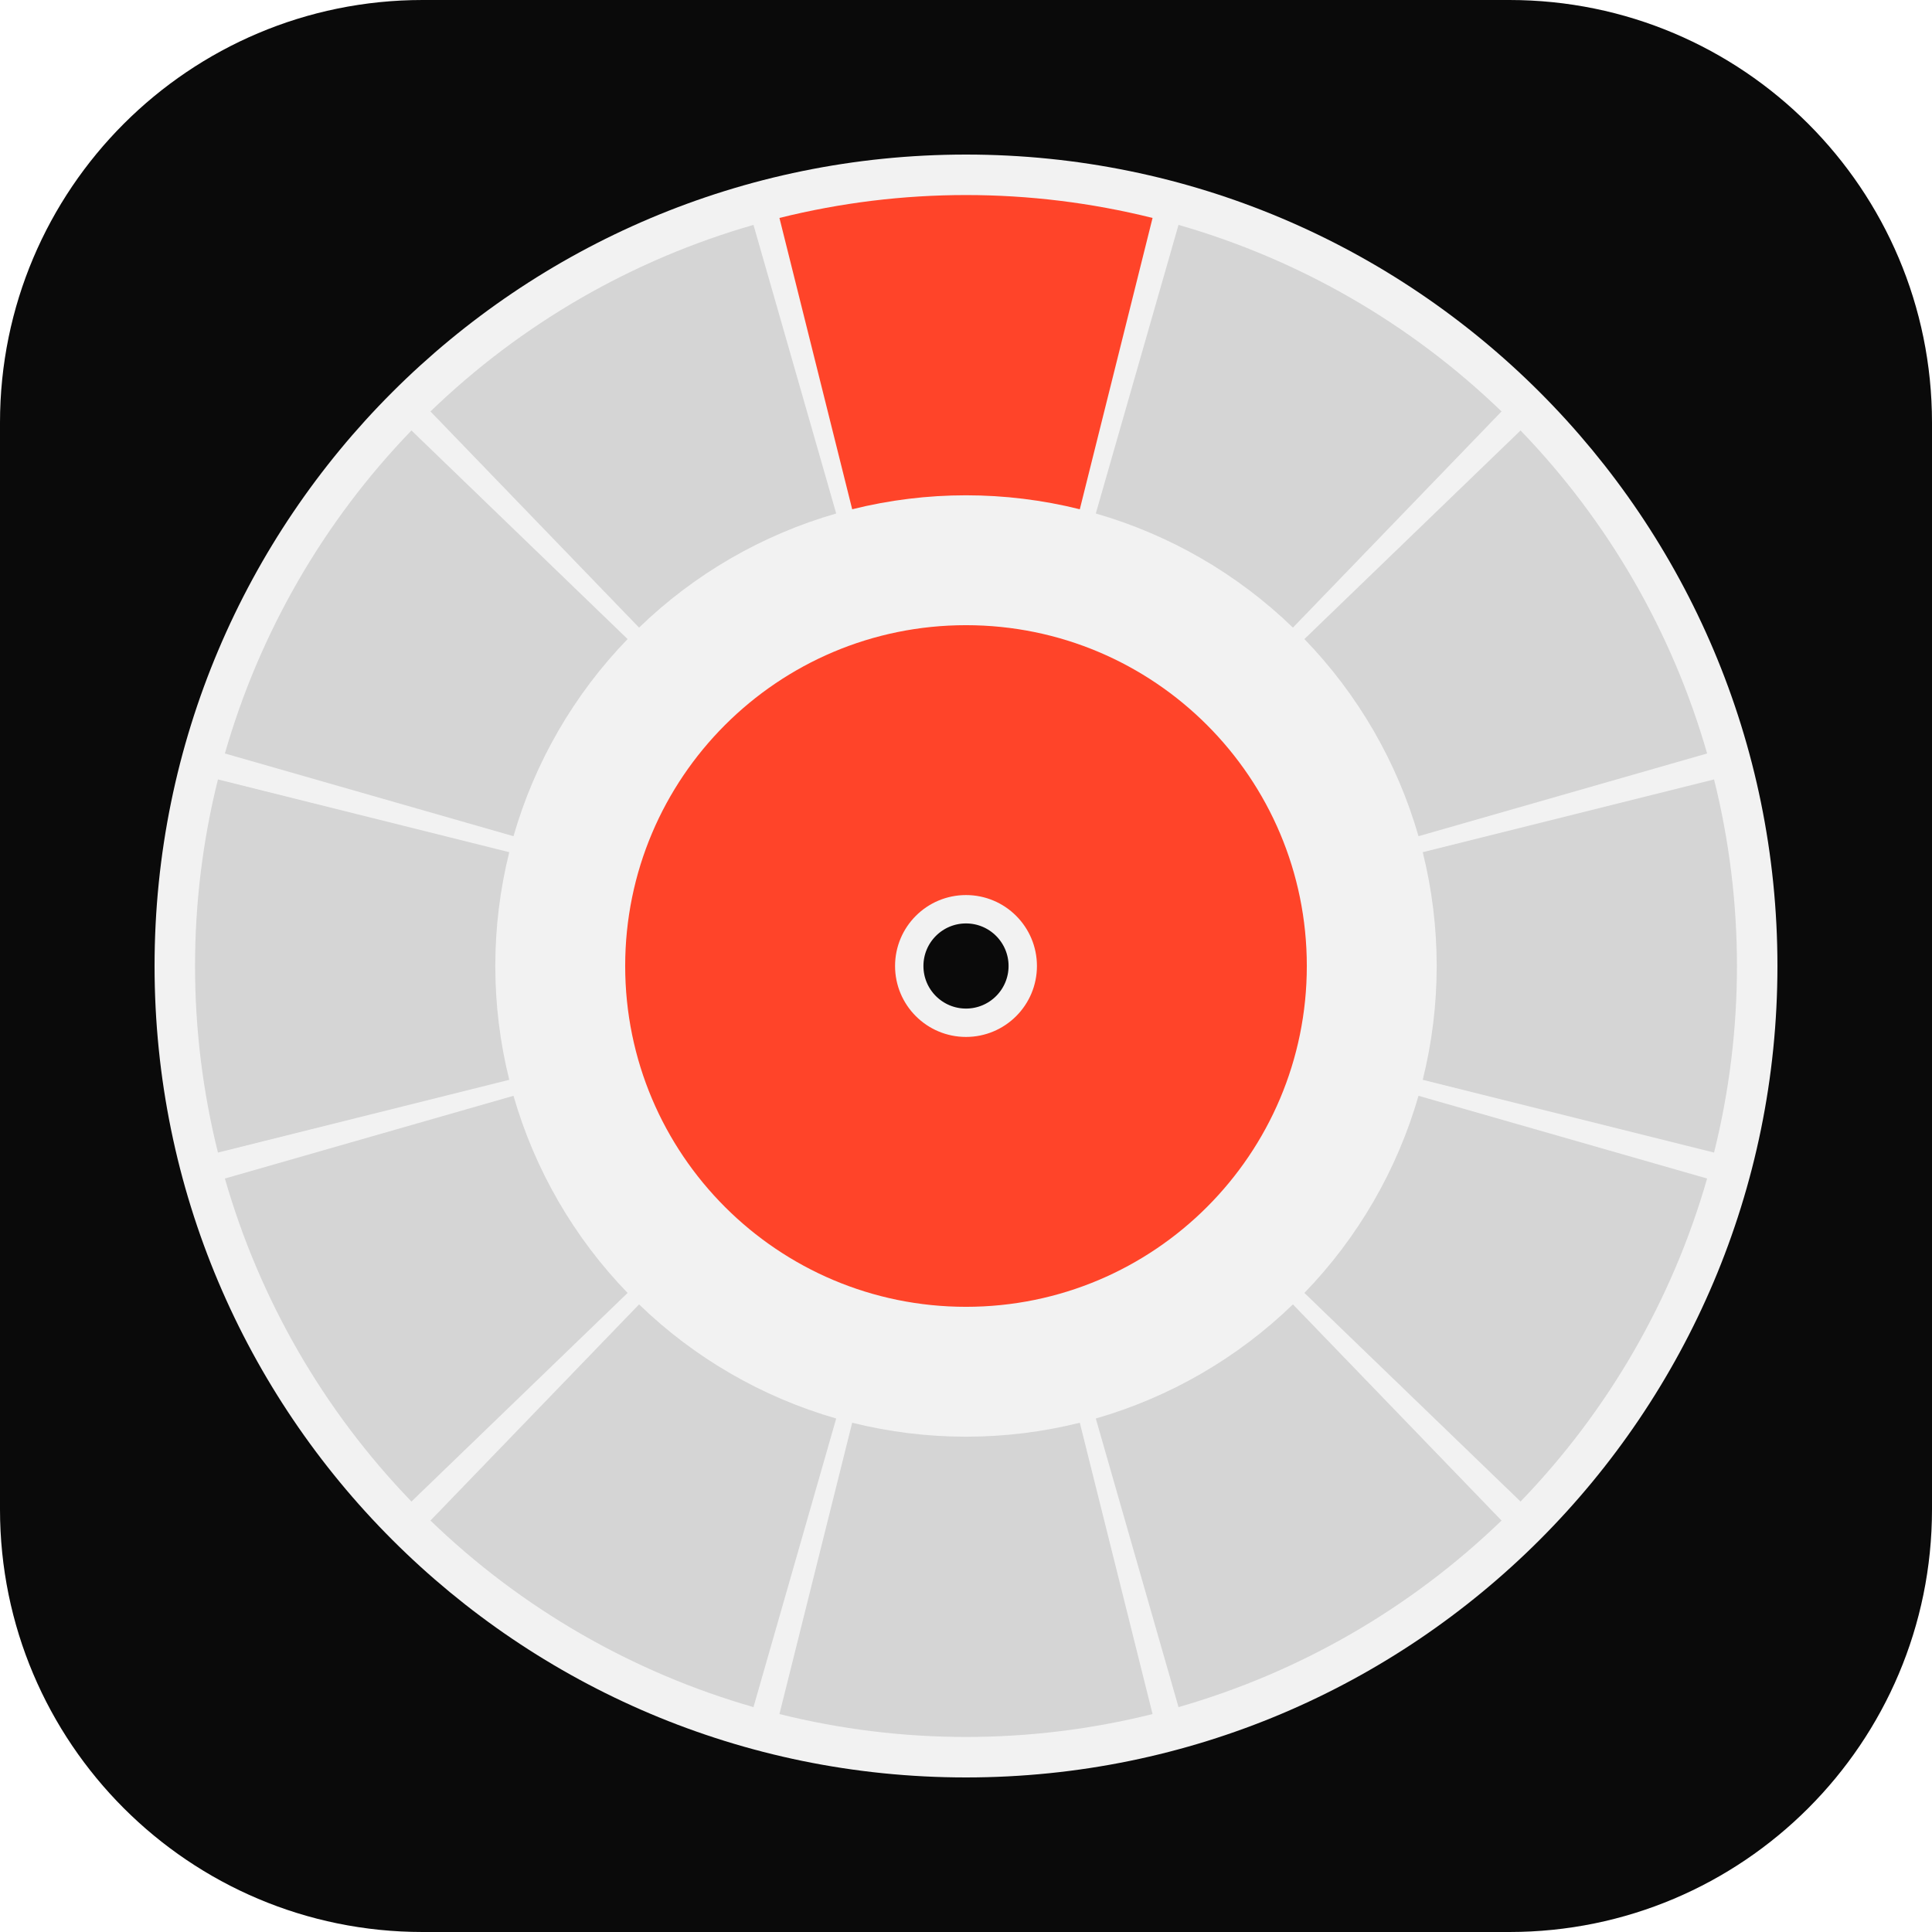
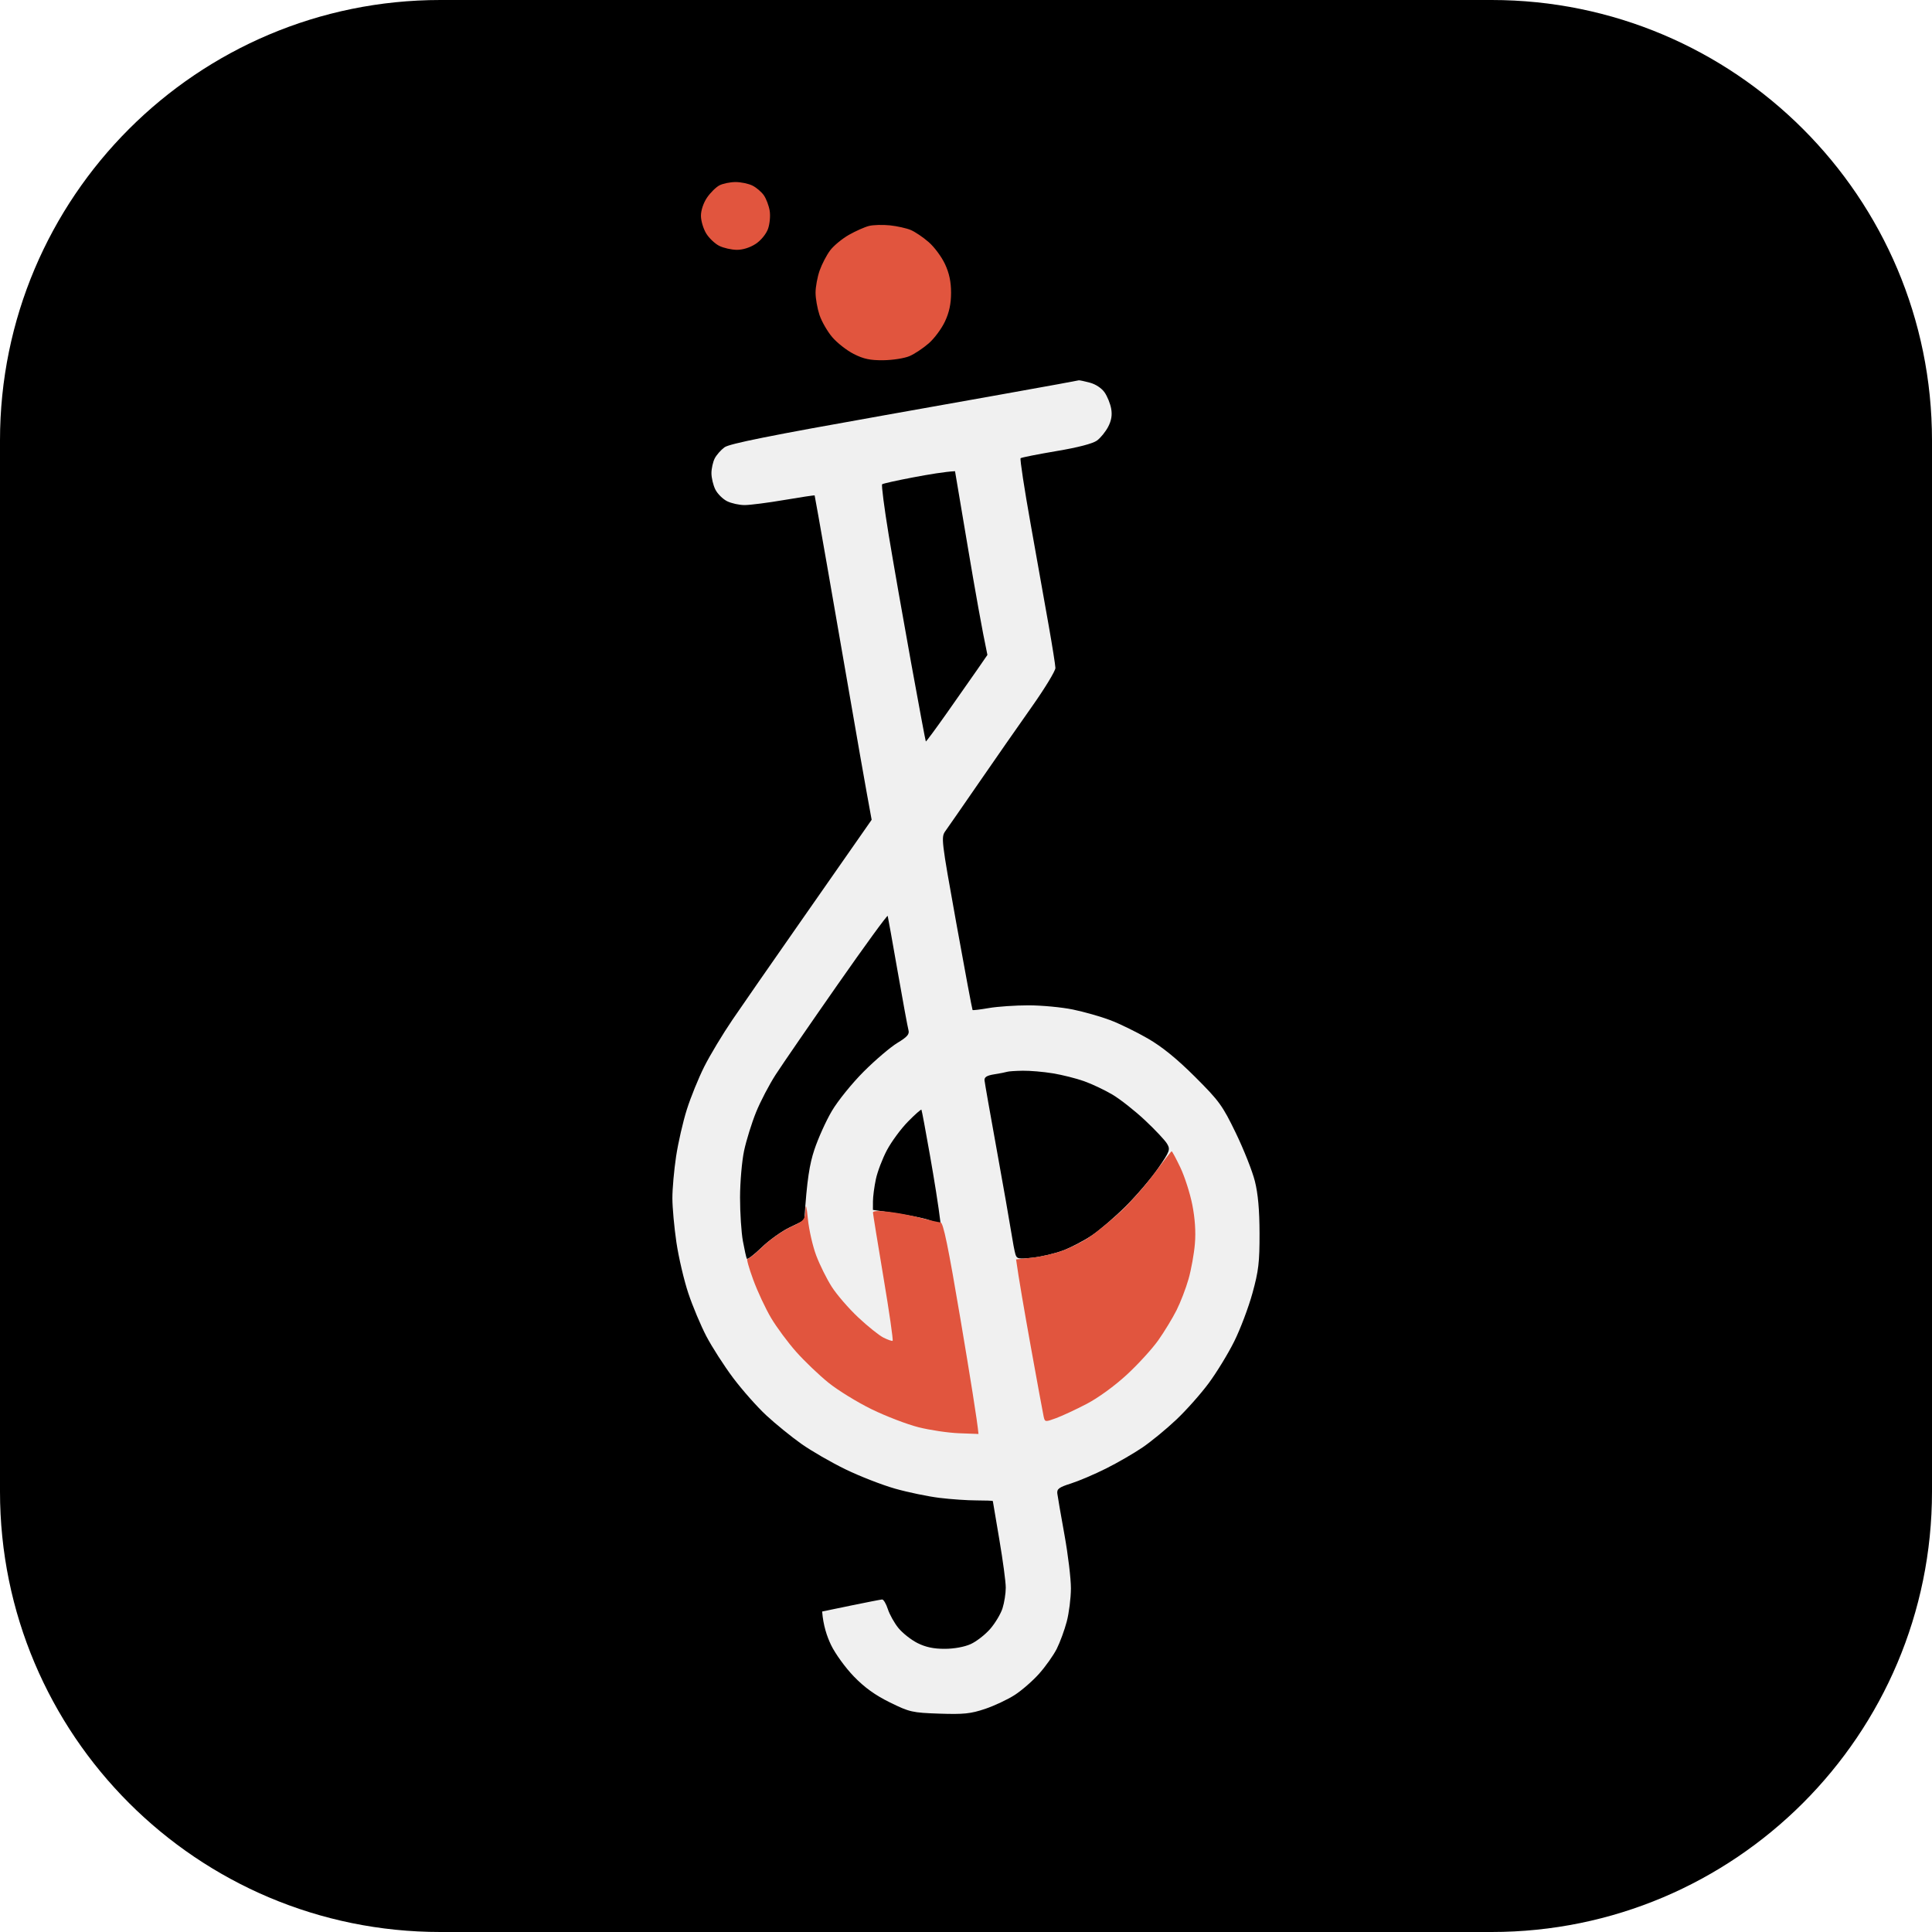
- <svg xmlns="http://www.w3.org/2000/svg" width="64" height="64" viewBox="0 0 64 64">
-   <rect width="64" height="64" rx="14" fill="#0A0A0A" />
-   <circle cx="32.0" cy="32.0" r="26.88" fill="#F2F2F2" />
-   <path d="M25.82 7.22A25.54 25.54 0 0 1 38.18 7.22L35.77 16.87A15.59 15.59 0 0 0 28.23 16.87Z" fill="#FF4429" fill-opacity="1" />
-   <path d="M39.04 7.45A25.54 25.54 0 0 1 49.74 13.63L42.83 20.79A15.59 15.59 0 0 0 36.30 17.01Z" fill="#111111" fill-opacity="0.13" />
-   <path d="M50.37 14.26A25.54 25.54 0 0 1 56.55 24.96L46.99 27.70A15.59 15.59 0 0 0 43.21 21.17Z" fill="#111111" fill-opacity="0.13" />
-   <path d="M56.78 25.82A25.54 25.54 0 0 1 56.78 38.18L47.13 35.77A15.59 15.59 0 0 0 47.13 28.23Z" fill="#111111" fill-opacity="0.13" />
-   <path d="M56.55 39.04A25.54 25.54 0 0 1 50.37 49.74L43.21 42.83A15.59 15.59 0 0 0 46.99 36.30Z" fill="#111111" fill-opacity="0.13" />
-   <path d="M49.74 50.37A25.54 25.54 0 0 1 39.04 56.55L36.30 46.99A15.59 15.59 0 0 0 42.83 43.21Z" fill="#111111" fill-opacity="0.13" />
-   <path d="M38.18 56.78A25.54 25.54 0 0 1 25.82 56.78L28.23 47.13A15.59 15.59 0 0 0 35.77 47.13Z" fill="#111111" fill-opacity="0.13" />
-   <path d="M24.96 56.55A25.54 25.54 0 0 1 14.26 50.37L21.17 43.21A15.59 15.59 0 0 0 27.70 46.99Z" fill="#111111" fill-opacity="0.13" />
-   <path d="M13.63 49.74A25.54 25.54 0 0 1 7.45 39.04L17.01 36.30A15.59 15.59 0 0 0 20.79 42.83Z" fill="#111111" fill-opacity="0.13" />
-   <path d="M7.22 38.18A25.54 25.54 0 0 1 7.22 25.82L16.87 28.23A15.59 15.59 0 0 0 16.87 35.77Z" fill="#111111" fill-opacity="0.13" />
-   <path d="M7.45 24.96A25.54 25.54 0 0 1 13.63 14.26L20.79 21.17A15.59 15.59 0 0 0 17.01 27.70Z" fill="#111111" fill-opacity="0.13" />
-   <path d="M14.26 13.63A25.54 25.54 0 0 1 24.96 7.45L27.70 17.01A15.59 15.59 0 0 0 21.17 20.79Z" fill="#111111" fill-opacity="0.13" />
-   <circle cx="32.0" cy="32.0" r="11.29" fill="#FF4429" />
-   <circle cx="32.0" cy="32.0" r="1.88" fill="#0A0A0A" stroke="#F2F2F2" stroke-width="0.94" />
+ <svg xmlns="http://www.w3.org/2000/svg" width="658" height="658" viewBox="0 0 658 658" fill="none">
+   <rect width="658" height="658" rx="150" fill="black" />
+   <path d="M367.414 129.53C367.654 129.477 369.358 129.841 371.186 130.329C373.147 130.844 375.206 132.21 376.2 133.648C377.132 134.988 378.143 137.482 378.444 139.194C378.835 141.35 378.525 143.231 377.424 145.343C376.555 147.012 374.851 149.124 373.626 150.029C372.215 151.076 367.166 152.398 359.756 153.64C353.341 154.723 347.874 155.815 347.599 156.054C347.316 156.299 348.869 166.484 351.051 178.683C353.226 190.884 355.994 206.458 357.209 213.291C358.416 220.124 359.428 226.513 359.455 227.489C359.481 228.466 355.834 234.456 351.353 240.8C346.872 247.145 338.805 258.725 333.428 266.534C328.05 274.343 322.921 281.726 322.042 282.951C320.463 285.125 320.543 285.765 325.707 314.453C328.618 330.559 331.103 343.852 331.236 343.994C331.373 344.127 333.874 343.825 336.8 343.319C339.728 342.814 345.815 342.396 350.332 342.396C354.849 342.405 361.638 343.045 365.418 343.825C369.198 344.606 374.886 346.221 378.063 347.419C381.24 348.617 387.026 351.439 390.93 353.693C395.82 356.524 400.824 360.589 406.992 366.738C415.235 374.964 416.354 376.499 420.898 385.888C423.613 391.505 426.541 398.888 427.393 402.305C428.467 406.582 428.955 412.102 428.973 420.052C428.99 429.964 428.653 432.84 426.55 440.462C425.201 445.343 422.406 452.735 420.338 456.879C418.279 461.023 414.375 467.412 411.669 471.077C408.962 474.733 403.984 480.341 400.612 483.518C397.24 486.704 392.084 490.946 389.155 492.942C386.227 494.939 380.637 498.177 376.732 500.13C372.828 502.091 367.432 504.39 364.752 505.242C360.688 506.528 359.907 507.105 360.102 508.676C360.227 509.715 361.327 516.06 362.542 522.768C363.758 529.476 364.744 537.667 364.735 540.959C364.726 544.251 364.087 549.345 363.315 552.273C362.543 555.202 360.999 559.39 359.89 561.591C358.772 563.792 356.083 567.581 353.909 570.021C351.735 572.461 347.999 575.727 345.594 577.271C343.198 578.824 338.645 580.962 335.468 582.027C330.588 583.668 328.21 583.908 319.939 583.633C310.693 583.314 309.805 583.118 303.079 579.808C298.065 577.341 294.454 574.742 290.789 570.953C287.931 567.998 284.444 563.188 283.042 560.26C281.631 557.331 280.371 553.569 280.007 548.848L289.768 546.824C295.137 545.724 299.928 544.783 300.417 544.748C300.905 544.712 301.792 546.194 302.386 548.04C302.981 549.877 304.605 552.788 305.998 554.492C307.392 556.195 310.294 558.493 312.459 559.585C315.236 560.978 317.96 561.564 321.714 561.555C324.926 561.555 328.449 560.916 330.588 559.949C332.54 559.07 335.539 556.736 337.243 554.775C338.947 552.805 340.846 549.646 341.441 547.738C342.044 545.839 342.541 542.689 342.541 540.737C342.55 538.785 341.556 531.402 340.349 524.32L340.338 524.251C339.137 517.205 338.141 511.363 338.139 511.232C338.13 511.107 335.637 511.01 332.584 511.01C329.532 511.01 323.844 510.619 319.939 510.14C316.035 509.66 309.246 508.249 304.854 507.007C300.461 505.765 292.874 502.81 287.993 500.441C283.113 498.071 276.324 494.158 272.908 491.735C269.491 489.321 264.149 484.974 261.034 482.09C257.911 479.206 252.817 473.447 249.702 469.302C246.596 465.158 242.489 458.76 240.572 455.104C238.664 451.439 235.894 444.855 234.43 440.462C232.957 436.07 231.139 428.278 230.375 423.158C229.621 418.038 229 411.25 229 408.073C228.991 404.896 229.568 398.515 230.26 393.874C230.961 389.233 232.603 382.046 233.916 377.901C235.221 373.757 237.9 367.164 239.861 363.26C241.822 359.355 246.153 352.167 249.472 347.287C252.799 342.406 262.498 328.43 271.026 316.228C279.554 304.026 288.854 290.706 296.867 279.206L295.226 270.208C294.321 265.256 291.862 251.227 289.759 239.025C287.656 226.824 284.045 206.059 281.737 192.881C279.441 179.714 277.507 168.85 277.451 168.735C277.389 168.629 272.748 169.32 267.14 170.279C261.531 171.237 255.435 172.018 253.607 172.018C251.779 172.027 249.081 171.424 247.617 170.696C246.153 169.96 244.352 168.167 243.624 166.703C242.896 165.239 242.301 162.745 242.301 161.157C242.31 159.568 242.816 157.314 243.411 156.143C244.014 154.963 245.505 153.268 246.73 152.354C248.38 151.121 262.303 148.334 301.304 141.413C330.1 136.301 356.65 131.553 360.315 130.861C363.98 130.178 367.175 129.574 367.414 129.53ZM302.334 311.942C302.227 311.534 294.515 322.111 285.198 335.458C275.88 348.795 266.447 362.505 264.229 365.922C262.01 369.338 258.984 375.133 257.502 378.789C256.02 382.454 254.192 388.337 253.429 391.878C252.675 395.419 252.054 402.606 252.045 407.851C252.045 413.095 252.48 419.786 253.021 422.715C253.562 425.643 254.157 428.341 254.361 428.704C254.556 429.068 256.81 427.346 259.375 424.871C261.939 422.386 266.261 419.298 268.994 417.993L273.946 415.615C274.807 401.648 275.783 396.315 277.327 391.656C278.614 387.752 281.311 381.762 283.334 378.345C285.349 374.929 290.212 368.912 294.152 364.972C298.083 361.041 303.238 356.648 305.599 355.211C308.997 353.161 309.796 352.238 309.406 350.836C309.131 349.86 307.481 340.871 305.724 330.87C303.976 320.871 302.449 312.353 302.334 311.942ZM348.336 364.67C345.895 364.706 343.499 364.866 343.011 365.034C342.523 365.194 340.562 365.585 338.645 365.886C336.09 366.294 335.203 366.844 335.309 367.963C335.389 368.789 337.262 379.455 339.48 391.656C341.69 403.857 343.898 416.432 344.395 419.609C344.892 422.785 345.531 426.175 345.824 427.151C346.312 428.766 346.845 428.873 351.779 428.332C354.769 427.995 359.41 426.894 362.09 425.873C364.77 424.862 369.171 422.555 371.851 420.762C374.531 418.961 379.758 414.47 383.45 410.788C387.15 407.096 392.101 401.284 394.453 397.868C398.428 392.091 398.641 391.505 397.488 389.553C396.813 388.39 393.433 384.796 389.99 381.566C386.547 378.327 381.551 374.396 378.898 372.816C376.244 371.237 371.869 369.169 369.189 368.22C366.509 367.27 361.717 366.064 358.541 365.549C355.364 365.026 350.776 364.635 348.336 364.67ZM313.825 377.954C313.692 377.741 311.615 379.569 309.219 382.019C306.815 384.468 303.603 388.834 302.068 391.727C300.532 394.62 298.837 399.075 298.296 401.639C297.755 404.204 297.311 407.594 297.311 409.182L297.302 412.066C309.344 413.734 314.535 414.835 316.611 415.58L320.383 416.947C319.602 410.415 318.173 401.728 316.718 393.431C315.263 385.134 313.959 378.168 313.825 377.954ZM325.264 160.482C321.82 160.659 316.363 161.565 310.896 162.603C305.439 163.633 300.736 164.689 300.444 164.928C300.151 165.168 301.153 172.959 302.679 182.232C304.215 191.506 307.64 211.073 310.302 225.714C312.955 240.356 315.218 252.425 315.316 252.531C315.423 252.637 318.67 248.245 322.53 242.77C326.399 237.295 331.075 230.613 332.93 227.933L336.293 223.052C334.528 214.8 332.043 200.725 329.638 186.447L325.264 160.482Z" fill="#F0F0F0" />
+   <path d="M274.318 412.066C274.431 409.723 274.709 410.759 275.153 415.172C275.517 418.828 276.786 424.418 277.984 427.595C279.182 430.772 281.56 435.564 283.273 438.244C284.977 440.924 289.031 445.618 292.288 448.671C295.536 451.723 299.396 454.811 300.86 455.548C302.324 456.284 303.735 456.781 304.002 456.657C304.268 456.533 302.874 446.852 300.904 435.138C298.944 423.426 297.32 413.444 297.311 412.953C297.302 412.385 299.29 412.306 302.848 412.732C305.901 413.095 310.799 414.035 313.727 414.825C316.656 415.615 319.62 416.28 320.303 416.307C321.261 416.343 322.912 424.356 327.189 449.709C330.277 468.051 332.913 484.255 333.25 488.381L326.594 488.133C322.938 487.991 316.744 487.077 312.84 486.092C308.935 485.107 301.748 482.347 296.867 479.969C291.986 477.581 285.366 473.508 282.154 470.917C278.942 468.317 274.008 463.605 271.186 460.429C268.365 457.252 264.522 452.069 262.631 448.893C260.741 445.716 257.991 439.832 256.518 435.804C255.036 431.775 254.157 428.581 254.565 428.704C254.973 428.829 257.263 427 259.668 424.649C262.073 422.297 266.305 419.307 269.092 417.993C273.937 415.713 274.159 415.464 274.318 412.066ZM399.041 392.1C399.22 392.103 400.559 394.595 402.014 397.646C403.469 400.699 405.297 406.387 406.069 410.291C406.992 414.95 407.303 419.529 406.957 423.602C406.673 427.018 405.705 432.405 404.8 435.582C403.904 438.759 402.058 443.551 400.71 446.23C399.361 448.91 396.574 453.507 394.506 456.435C392.439 459.364 387.594 464.67 383.743 468.219C379.616 472.026 373.99 476.117 370.076 478.15C366.42 480.057 361.726 482.24 359.65 483.003C355.941 484.361 355.869 484.352 355.435 482.391C355.195 481.291 353.225 470.616 351.069 458.654C348.921 446.692 346.907 435.12 346.055 428.926L351.637 428.322C354.699 427.994 359.41 426.894 362.09 425.892C364.779 424.88 368.772 422.857 370.964 421.384C373.165 419.919 377.717 416.219 381.089 413.175C384.461 410.123 389.812 404.133 392.98 399.864C396.14 395.596 398.873 392.1 399.041 392.1ZM295.98 76.944C297.444 76.58 300.638 76.5 303.079 76.749C305.519 77.006 308.714 77.716 310.178 78.328C311.642 78.941 314.402 80.804 316.31 82.472C318.227 84.141 320.711 87.504 321.847 89.944C323.294 93.032 323.915 95.996 323.915 99.705C323.915 103.415 323.294 106.379 321.847 109.467C320.711 111.907 318.226 115.27 316.31 116.938C314.402 118.607 311.447 120.568 309.734 121.296C308.03 122.023 304.037 122.653 300.86 122.688C296.379 122.741 294.125 122.263 290.753 120.55C288.366 119.335 285.065 116.743 283.414 114.791C281.764 112.839 279.821 109.449 279.093 107.248C278.366 105.047 277.762 101.658 277.762 99.705C277.753 97.753 278.383 94.354 279.146 92.162C279.918 89.971 281.524 86.874 282.722 85.285C283.912 83.697 286.786 81.319 289.102 79.996C291.418 78.683 294.515 77.307 295.98 76.944ZM250.501 62C252.329 62 254.929 62.542 256.269 63.207C257.609 63.873 259.366 65.372 260.165 66.535C260.964 67.698 261.851 70.04 262.135 71.753C262.428 73.465 262.17 76.243 261.576 77.938C260.937 79.712 259.18 81.869 257.378 83.058C255.488 84.309 252.968 85.107 250.945 85.089C249.117 85.072 246.419 84.46 244.955 83.732C243.491 83.005 241.494 81.106 240.518 79.517C239.551 77.929 238.735 75.24 238.726 73.527C238.708 71.691 239.55 69.161 240.784 67.324C241.937 65.629 243.846 63.739 245.026 63.127C246.206 62.514 248.673 62.009 250.501 62Z" fill="#E1553E" />
</svg>
